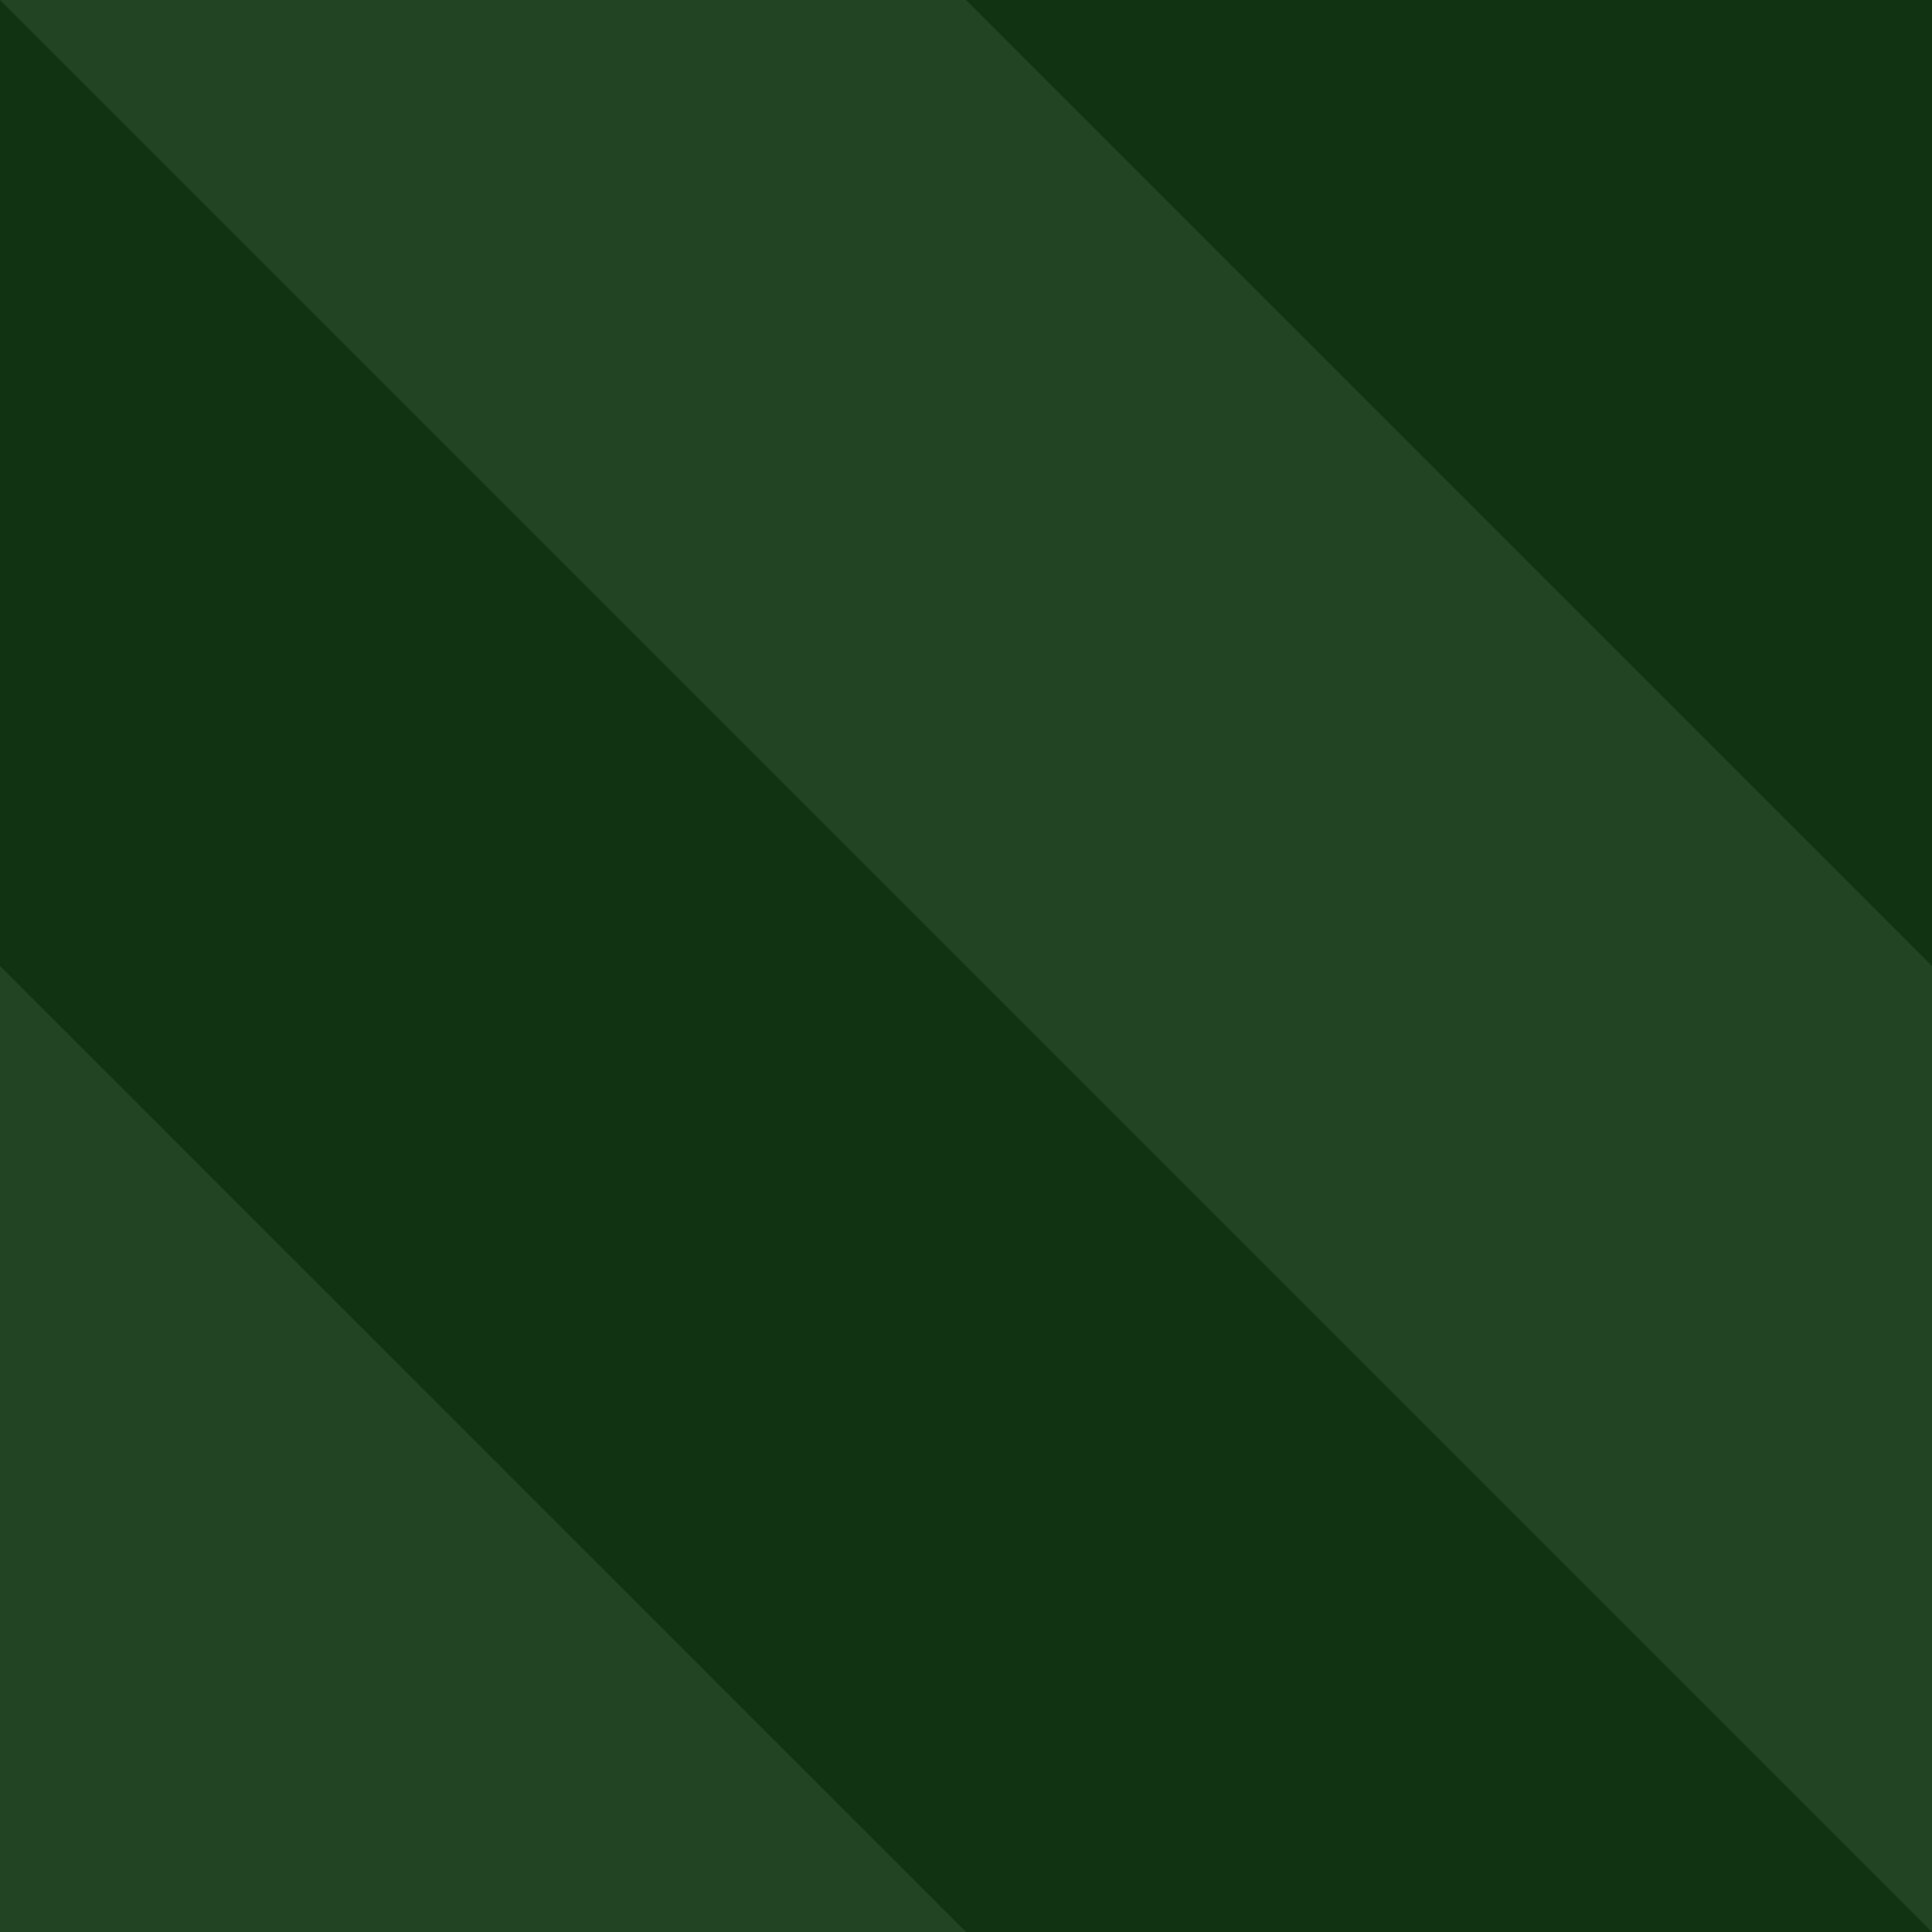
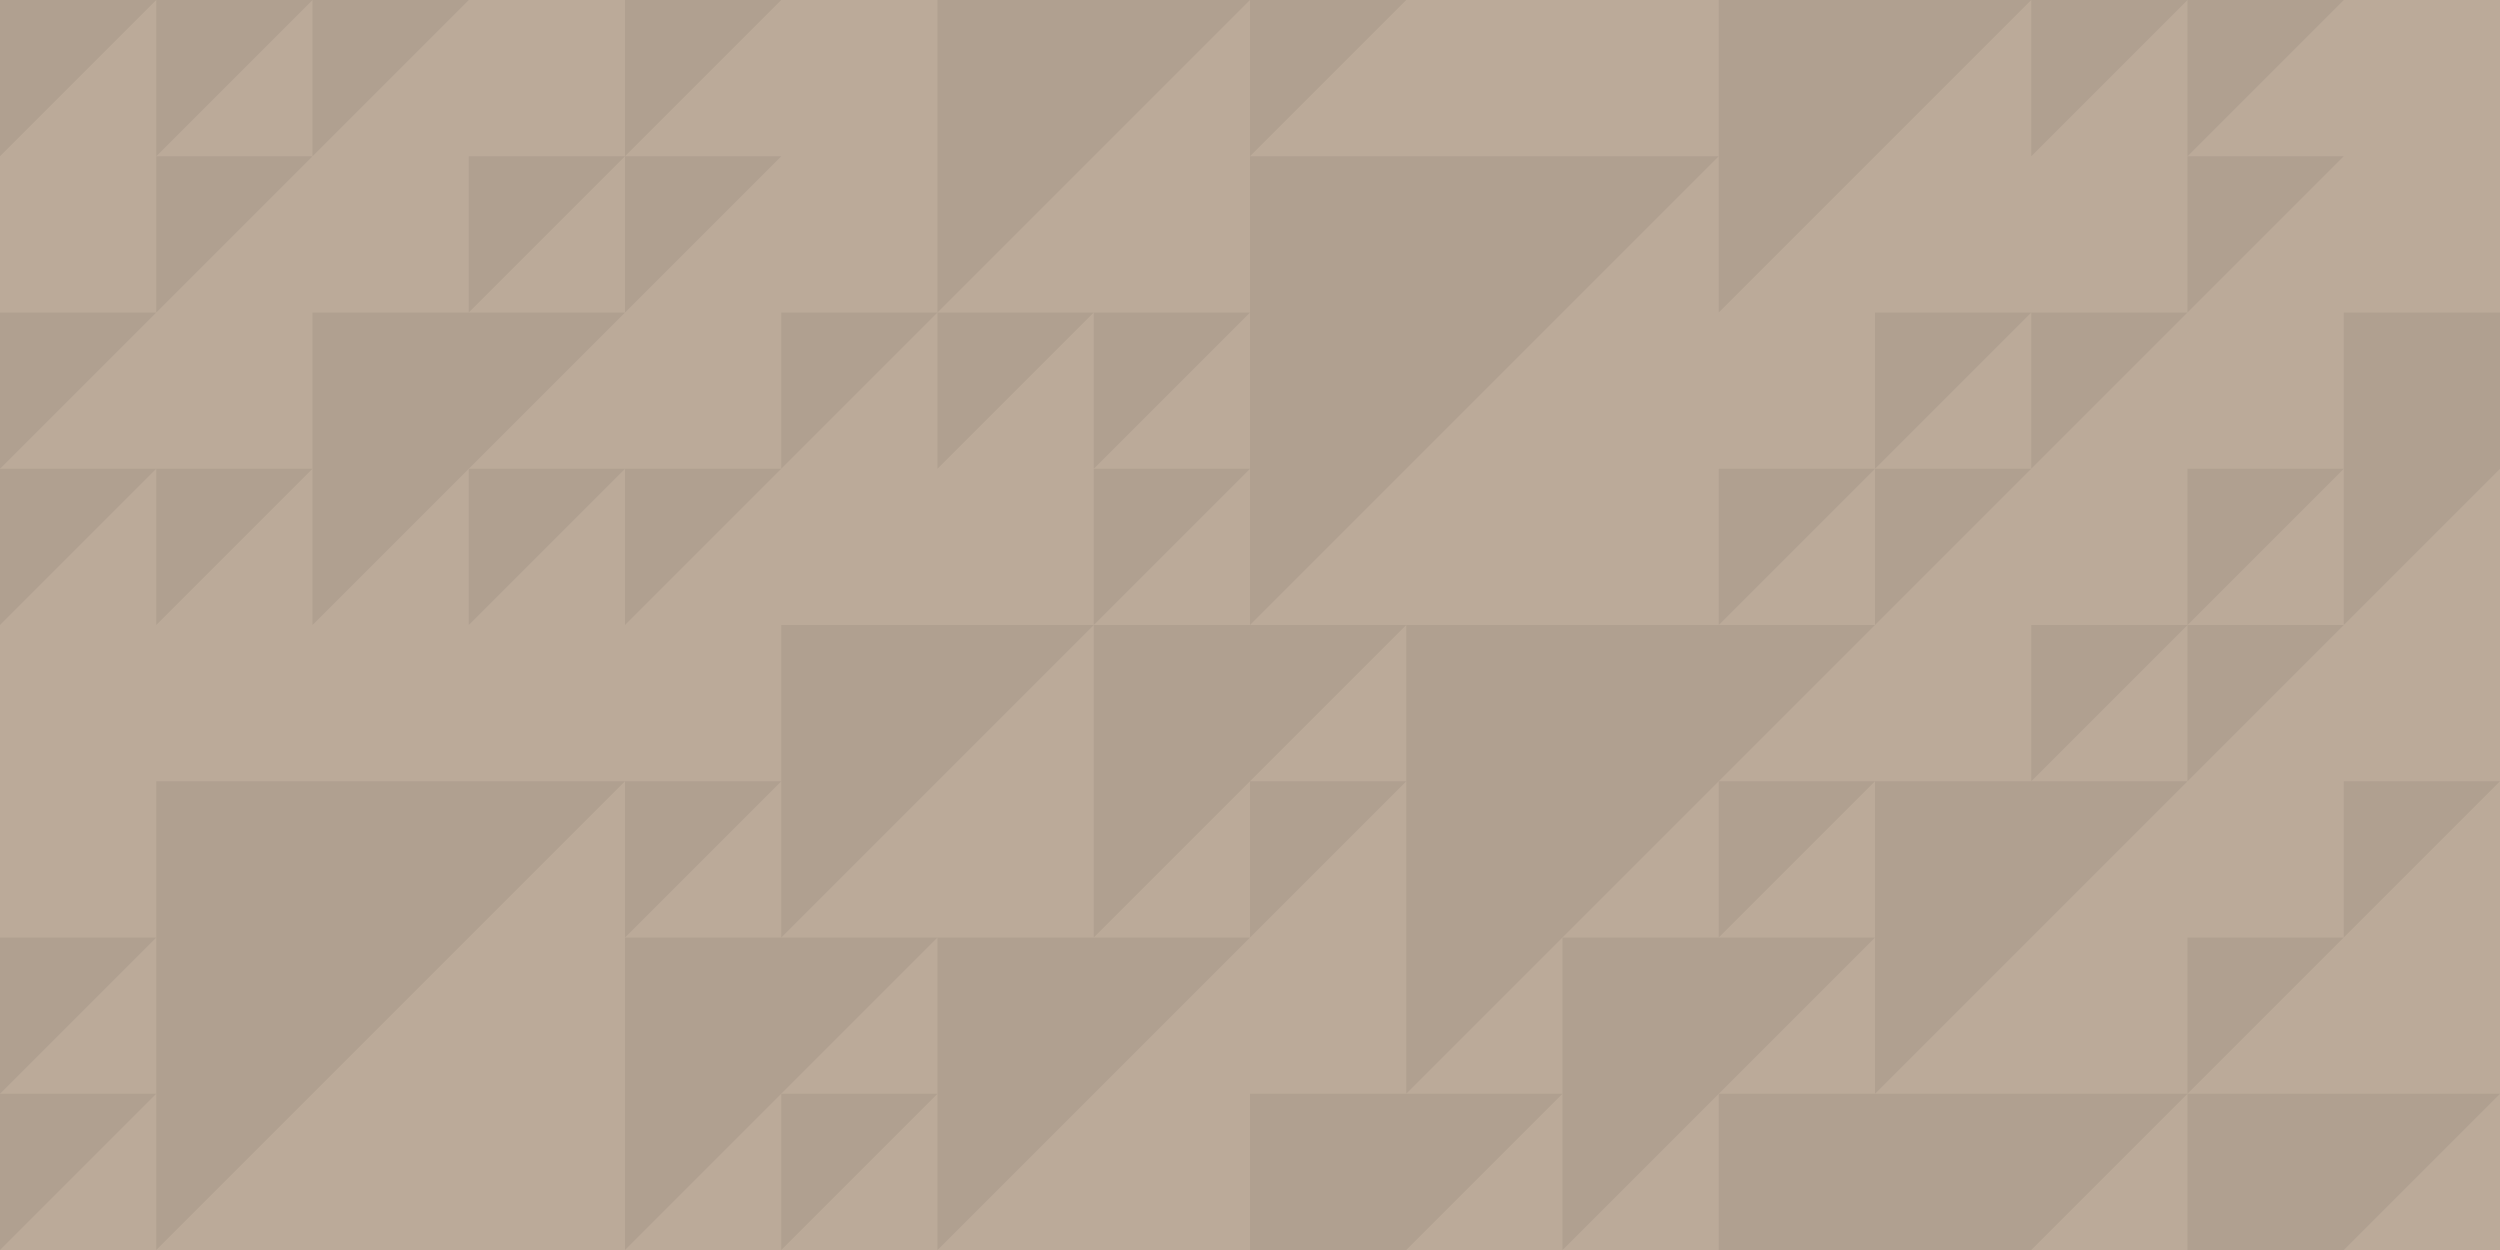
- <svg xmlns="http://www.w3.org/2000/svg" width="250" height="250" viewBox="0 0 20 20">
-   <rect fill="#113311" width="20" height="20" />
-   <g fill-opacity="1">
-     <polygon fill="#242" points="20 10 10 0 0 0 20 20" />
-     <polygon fill="#242" points="0 10 0 20 10 20" />
+ <svg xmlns="http://www.w3.org/2000/svg" width="400" height="200" viewBox="0 0 160 80">
+   <rect fill="#bbaa99" width="160" height="80" />
+   <g fill="#B0A090" fill-opacity="1">
+     <polygon points="0 10 0 0 10 0" />
+     <polygon points="0 40 0 30 10 30" />
+     <polygon points="0 30 0 20 10 20" />
+     <polygon points="0 70 0 60 10 60" />
+     <polygon points="0 80 0 70 10 70" />
+     <polygon points="50 80 50 70 60 70" />
+     <polygon points="10 20 10 10 20 10" />
+     <polygon points="10 40 10 30 20 30" />
+     <polygon points="20 10 20 0 30 0" />
+     <polygon points="10 10 10 0 20 0" />
+     <polygon points="30 20 30 10 40 10" />
+     <polygon points="20 20 20 40 40 20" />
+     <polygon points="40 10 40 0 50 0" />
+     <polygon points="40 20 40 10 50 10" />
+     <polygon points="40 40 40 30 50 30" />
+     <polygon points="30 40 30 30 40 30" />
+     <polygon points="40 60 40 50 50 50" />
+     <polygon points="50 30 50 20 60 20" />
+     <polygon points="40 60 40 80 60 60" />
+     <polygon points="50 40 50 60 70 40" />
+     <polygon points="60 0 60 20 80 0" />
+     <polygon points="70 30 70 20 80 20" />
+     <polygon points="70 40 70 30 80 30" />
+     <polygon points="60 60 60 80 80 60" />
+     <polygon points="80 10 80 0 90 0" />
+     <polygon points="70 40 70 60 90 40" />
+     <polygon points="80 60 80 50 90 50" />
+     <polygon points="60 30 60 20 70 20" />
+     <polygon points="80 70 80 80 90 80 100 70" />
+     <polygon points="80 10 80 40 110 10" />
+     <polygon points="110 40 110 30 120 30" />
+     <polygon points="90 40 90 70 120 40" />
+     <polygon points="10 50 10 80 40 50" />
+     <polygon points="110 60 110 50 120 50" />
+     <polygon points="100 60 100 80 120 60" />
+     <polygon points="110 0 110 20 130 0" />
+     <polygon points="120 30 120 20 130 20" />
+     <polygon points="130 10 130 0 140 0" />
+     <polygon points="130 30 130 20 140 20" />
+     <polygon points="120 40 120 30 130 30" />
+     <polygon points="130 50 130 40 140 40" />
+     <polygon points="120 50 120 70 140 50" />
+     <polygon points="110 70 110 80 130 80 140 70" />
+     <polygon points="140 10 140 0 150 0" />
+     <polygon points="140 20 140 10 150 10" />
+     <polygon points="140 40 140 30 150 30" />
+     <polygon points="140 50 140 40 150 40" />
+     <polygon points="140 70 140 60 150 60" />
+     <polygon points="150 20 150 40 160 30 160 20" />
+     <polygon points="150 60 150 50 160 50" />
+     <polygon points="140 70 140 80 150 80 160 70" />
  </g>
</svg>
